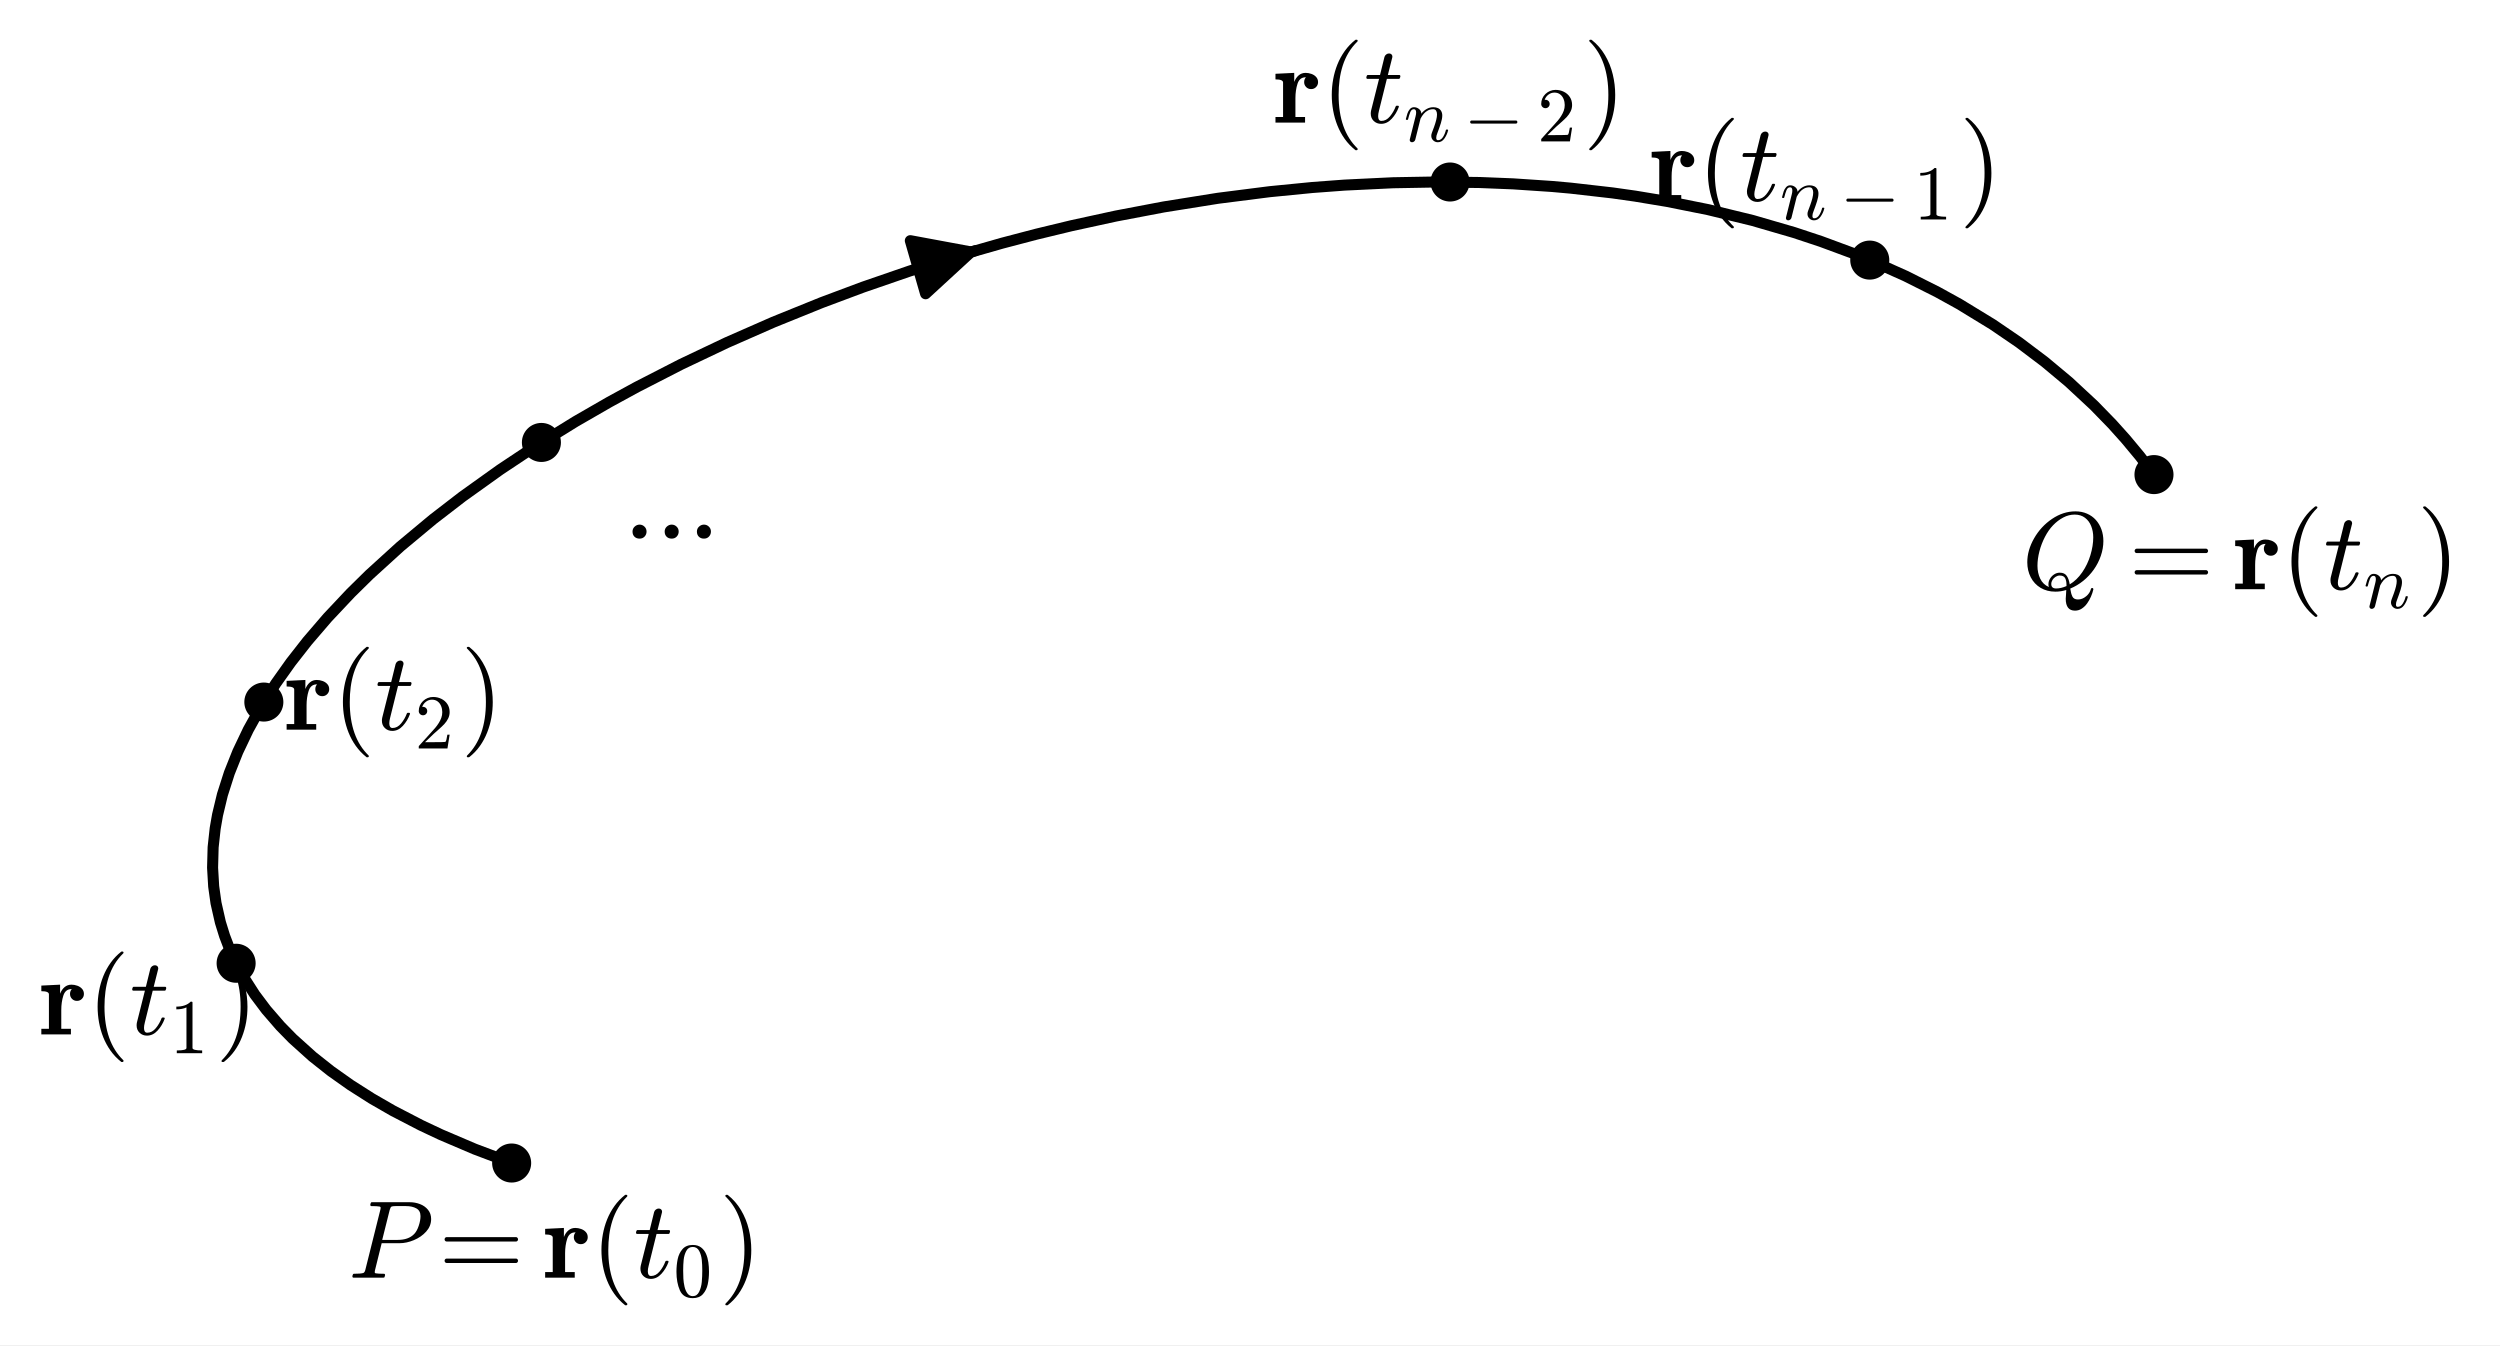
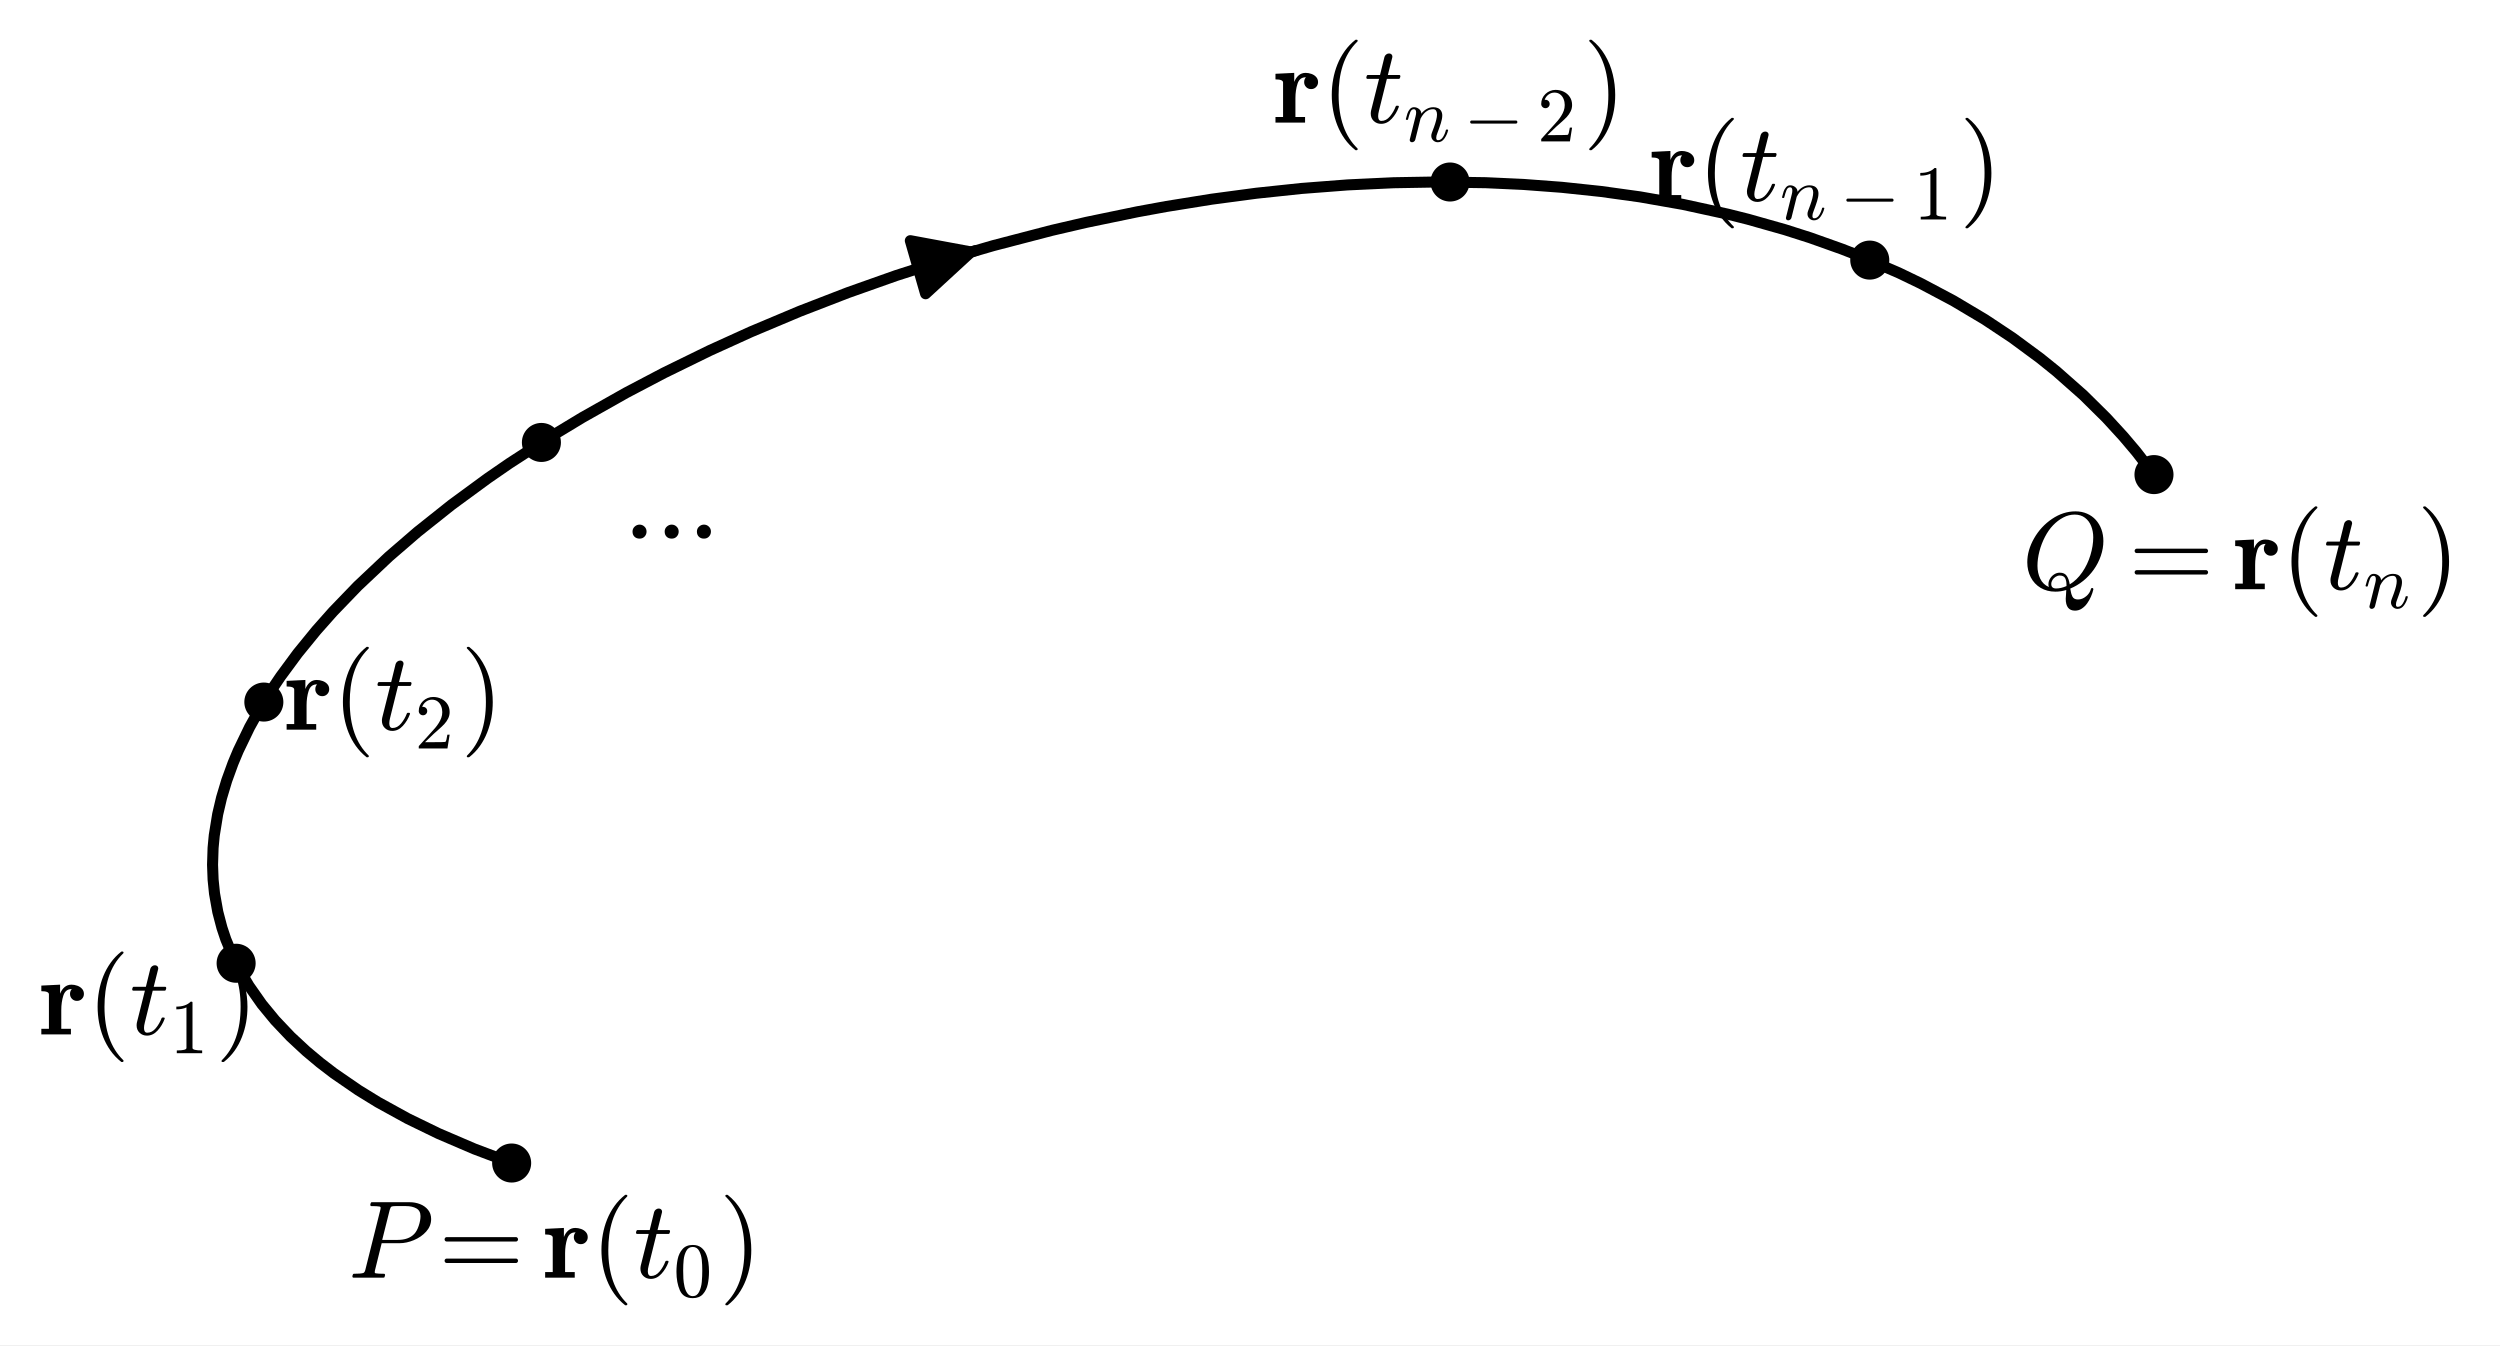
<svg xmlns="http://www.w3.org/2000/svg" xmlns:xlink="http://www.w3.org/1999/xlink" width="452.721pt" height="243.569pt" viewBox="0 0 452.721 243.569" version="1.1">
  <defs>
    <style type="text/css">*{stroke-linejoin: round; stroke-linecap: butt}</style>
  </defs>
  <g id="figure_1">
    <g id="patch_1">
      <path d="M 0 243.569  L 452.721 243.569  L 452.721 0  L 0 0  z " style="fill: #ffffff" />
    </g>
    <g id="axes_1">
      <g id="patch_2">
        <path d="M 19.424 230.553  L 413.397 230.553  L 413.397 13.017  L 19.424 13.017  z " style="fill: #ffffff" />
      </g>
      <g id="PathCollection_1">
-         <path d="M 92.653 214.145  C 93.591 214.145 94.49 213.773 95.153 213.11  C 95.816 212.447 96.189 211.547 96.189 210.61  C 96.189 209.672 95.816 208.773 95.153 208.11  C 94.49 207.447 93.591 207.074 92.653 207.074  C 91.715 207.074 90.816 207.447 90.153 208.11  C 89.49 208.773 89.118 209.672 89.118 210.61  C 89.118 211.547 89.49 212.447 90.153 213.11  C 90.816 213.773 91.715 214.145 92.653 214.145  z " clip-path="url(#p11e2e2ab36)" />
+         <path d="M 92.653 214.145  C 93.591 214.145 94.49 213.773 95.153 213.11  C 95.816 212.447 96.189 211.547 96.189 210.61  C 96.189 209.672 95.816 208.773 95.153 208.11  C 94.49 207.447 93.591 207.074 92.653 207.074  C 91.715 207.074 90.816 207.447 90.153 208.11  C 89.49 208.773 89.118 209.672 89.118 210.61  C 89.118 211.547 89.49 212.447 90.153 213.11  C 90.816 213.773 91.715 214.145 92.653 214.145  z " clip-path="url(#p26a1de109f)" />
      </g>
      <g id="PathCollection_2">
-         <path d="M 42.76 177.971  C 43.697 177.971 44.597 177.599 45.26 176.936  C 45.923 176.273 46.295 175.373 46.295 174.436  C 46.295 173.498 45.923 172.599 45.26 171.936  C 44.597 171.273 43.697 170.9 42.76 170.9  C 41.822 170.9 40.923 171.273 40.26 171.936  C 39.597 172.599 39.224 173.498 39.224 174.436  C 39.224 175.373 39.597 176.273 40.26 176.936  C 40.923 177.599 41.822 177.971 42.76 177.971  z " clip-path="url(#p11e2e2ab36)" />
+         <path d="M 42.76 177.971  C 43.697 177.971 44.597 177.599 45.26 176.936  C 45.923 176.273 46.295 175.373 46.295 174.436  C 46.295 173.498 45.923 172.599 45.26 171.936  C 44.597 171.273 43.697 170.9 42.76 170.9  C 41.822 170.9 40.923 171.273 40.26 171.936  C 39.597 172.599 39.224 173.498 39.224 174.436  C 39.224 175.373 39.597 176.273 40.26 176.936  C 40.923 177.599 41.822 177.971 42.76 177.971  z " clip-path="url(#p26a1de109f)" />
      </g>
      <g id="PathCollection_3">
-         <path d="M 47.78 130.671  C 48.717 130.671 49.617 130.299 50.28 129.636  C 50.943 128.973 51.315 128.073 51.315 127.136  C 51.315 126.198 50.943 125.299 50.28 124.636  C 49.617 123.973 48.717 123.6 47.78 123.6  C 46.842 123.6 45.943 123.973 45.28 124.636  C 44.617 125.299 44.244 126.198 44.244 127.136  C 44.244 128.073 44.617 128.973 45.28 129.636  C 45.943 130.299 46.842 130.671 47.78 130.671  z " clip-path="url(#p11e2e2ab36)" />
+         <path d="M 47.78 130.671  C 48.717 130.671 49.617 130.299 50.28 129.636  C 50.943 128.973 51.315 128.073 51.315 127.136  C 51.315 126.198 50.943 125.299 50.28 124.636  C 49.617 123.973 48.717 123.6 47.78 123.6  C 46.842 123.6 45.943 123.973 45.28 124.636  C 44.617 125.299 44.244 126.198 44.244 127.136  C 44.244 128.073 44.617 128.973 45.28 129.636  C 45.943 130.299 46.842 130.671 47.78 130.671  z " clip-path="url(#p26a1de109f)" />
      </g>
      <g id="PathCollection_4">
-         <path d="M 98.044 83.658  C 98.981 83.658 99.881 83.286 100.544 82.623  C 101.207 81.96 101.579 81.06 101.579 80.123  C 101.579 79.185 101.207 78.286 100.544 77.623  C 99.881 76.96 98.981 76.587 98.044 76.587  C 97.106 76.587 96.207 76.96 95.544 77.623  C 94.881 78.286 94.508 79.185 94.508 80.123  C 94.508 81.06 94.881 81.96 95.544 82.623  C 96.207 83.286 97.106 83.658 98.044 83.658  z " clip-path="url(#p11e2e2ab36)" />
+         <path d="M 98.044 83.658  C 98.981 83.658 99.881 83.286 100.544 82.623  C 101.207 81.96 101.579 81.06 101.579 80.123  C 101.579 79.185 101.207 78.286 100.544 77.623  C 99.881 76.96 98.981 76.587 98.044 76.587  C 97.106 76.587 96.207 76.96 95.544 77.623  C 94.881 78.286 94.508 79.185 94.508 80.123  C 94.508 81.06 94.881 81.96 95.544 82.623  C 96.207 83.286 97.106 83.658 98.044 83.658  z " clip-path="url(#p26a1de109f)" />
      </g>
      <g id="PathCollection_5">
-         <path d="M 262.589 36.495  C 263.526 36.495 264.426 36.123 265.089 35.46  C 265.752 34.797 266.124 33.897 266.124 32.96  C 266.124 32.022 265.752 31.123 265.089 30.46  C 264.426 29.797 263.526 29.424 262.589 29.424  C 261.651 29.424 260.752 29.797 260.089 30.46  C 259.426 31.123 259.053 32.022 259.053 32.96  C 259.053 33.897 259.426 34.797 260.089 35.46  C 260.752 36.123 261.651 36.495 262.589 36.495  z " clip-path="url(#p11e2e2ab36)" />
+         <path d="M 262.589 36.495  C 263.526 36.495 264.426 36.123 265.089 35.46  C 265.752 34.797 266.124 33.897 266.124 32.96  C 266.124 32.022 265.752 31.123 265.089 30.46  C 264.426 29.797 263.526 29.424 262.589 29.424  C 261.651 29.424 260.752 29.797 260.089 30.46  C 259.426 31.123 259.053 32.022 259.053 32.96  C 259.053 33.897 259.426 34.797 260.089 35.46  C 260.752 36.123 261.651 36.495 262.589 36.495  z " clip-path="url(#p26a1de109f)" />
      </g>
      <g id="PathCollection_6">
-         <path d="M 338.593 50.637  C 339.53 50.637 340.43 50.265 341.093 49.602  C 341.756 48.939 342.128 48.039 342.128 47.102  C 342.128 46.164 341.756 45.265 341.093 44.602  C 340.43 43.939 339.53 43.566 338.593 43.566  C 337.655 43.566 336.756 43.939 336.093 44.602  C 335.43 45.265 335.057 46.164 335.057 47.102  C 335.057 48.039 335.43 48.939 336.093 49.602  C 336.756 50.265 337.655 50.637 338.593 50.637  z " clip-path="url(#p11e2e2ab36)" />
+         <path d="M 338.593 50.637  C 339.53 50.637 340.43 50.265 341.093 49.602  C 341.756 48.939 342.128 48.039 342.128 47.102  C 342.128 46.164 341.756 45.265 341.093 44.602  C 340.43 43.939 339.53 43.566 338.593 43.566  C 337.655 43.566 336.756 43.939 336.093 44.602  C 335.43 45.265 335.057 46.164 335.057 47.102  C 335.057 48.039 335.43 48.939 336.093 49.602  C 336.756 50.265 337.655 50.637 338.593 50.637  z " clip-path="url(#p26a1de109f)" />
      </g>
      <g id="PathCollection_7">
-         <path d="M 390.061 89.479  C 390.999 89.479 391.898 89.106 392.561 88.443  C 393.224 87.78 393.597 86.881 393.597 85.943  C 393.597 85.005 393.224 84.106 392.561 83.443  C 391.898 82.78 390.999 82.408 390.061 82.408  C 389.124 82.408 388.224 82.78 387.561 83.443  C 386.898 84.106 386.526 85.005 386.526 85.943  C 386.526 86.881 386.898 87.78 387.561 88.443  C 388.224 89.106 389.124 89.479 390.061 89.479  z " clip-path="url(#p11e2e2ab36)" />
+         <path d="M 390.061 89.479  C 390.999 89.479 391.898 89.106 392.561 88.443  C 393.224 87.78 393.597 86.881 393.597 85.943  C 393.597 85.005 393.224 84.106 392.561 83.443  C 391.898 82.78 390.999 82.408 390.061 82.408  C 389.124 82.408 388.224 82.78 387.561 83.443  C 386.898 84.106 386.526 85.005 386.526 85.943  C 386.526 86.881 386.898 87.78 387.561 88.443  C 388.224 89.106 389.124 89.479 390.061 89.479  z " clip-path="url(#p26a1de109f)" />
      </g>
      <g id="matplotlib.axis_1" />
      <g id="matplotlib.axis_2" />
      <g id="line2d_1">
-         <path d="M 390.061 85.943  L 387.494 82.591  L 384.926 79.507  L 382.498 76.802  L 379.202 73.412  L 374.633 69.166  L 370.285 65.535  L 365.622 62.015  L 360.85 58.76  L 354.775 55.051  L 350.809 52.862  L 345.052 49.975  L 339.181 47.349  L 335.431 45.824  L 329.753 43.723  L 324.884 42.107  L 317.358 39.918  L 309.35 37.969  L 301.902 36.477  L 296.082 35.512  L 292.014 34.936  L 284.435 34.07  L 281.042 33.766  L 274.011 33.294  L 267.946 33.051  L 260.052 32.955  L 252.273 33.094  L 243.48 33.52  L 237.671 33.952  L 229.924 34.713  L 220.564 35.906  L 210.747 37.473  L 202.063 39.125  L 194.046 40.871  L 187.691 42.406  L 181.472 44.038  L 173.877 46.208  L 164.785 49.064  L 156.265 52.003  L 148.798 54.797  L 140.072 58.329  L 131.628 62.038  L 123.345 65.973  L 115.31 70.096  L 110.38 72.786  L 104.219 76.336  L 96.35 81.204  L 90.562 85.056  L 83.748 89.929  L 78.428 94.029  L 72.509 98.956  L 66.909 104.05  L 63.518 107.386  L 59.326 111.84  L 55.666 116.102  L 52.676 119.923  L 49.945 123.766  L 47.253 128.01  L 44.96 132.145  L 43.066 136.124  L 41.533 139.97  L 40.275 143.906  L 39.395 147.566  L 38.967 150.021  L 38.595 153.432  L 38.496 157.136  L 38.695 160.523  L 39.117 163.534  L 39.908 167.021  L 40.67 169.48  L 41.571 171.843  L 42.839 174.594  L 44.122 176.951  L 46.145 180.11  L 48.213 182.864  L 50.772 185.819  L 53.009 188.103  L 56.597 191.334  L 59.927 193.97  L 63.478 196.484  L 67.347 198.947  L 71.152 201.139  L 76.244 203.779  L 79.832 205.469  L 85.977 208.091  L 92.653 210.61  L 92.653 210.61  " clip-path="url(#p11e2e2ab36)" style="fill: none; stroke: #000000; stroke-width: 2; stroke-linecap: square" />
+         <path d="M 390.061 85.943  L 386.845 81.788  L 384.504 79.023  L 381.438 75.679  L 377.274 71.561  L 372.384 67.242  L 369.425 64.858  L 364.431 61.173  L 359.449 57.864  L 353.726 54.456  L 347.872 51.349  L 343.938 49.453  L 337.189 46.524  L 333.574 45.11  L 327.803 43.056  L 323.214 41.59  L 316.537 39.701  L 312.905 38.789  L 304.759 37.015  L 296.969 35.648  L 289.905 34.669  L 282.799 33.917  L 275.856 33.398  L 269.06 33.085  L 260.211 32.955  L 252.366 33.091  L 244.029 33.485  L 235.683 34.128  L 227.53 34.99  L 219.411 36.073  L 211.25 37.384  L 205.972 38.35  L 196.752 40.258  L 190.498 41.712  L 179.882 44.477  L 172.167 46.723  L 162.299 49.895  L 153.574 52.986  L 144.846 56.36  L 135.973 60.093  L 128.516 63.481  L 120.227 67.536  L 113.398 71.124  L 105.454 75.607  L 99.503 79.206  L 92.228 83.922  L 88.281 86.644  L 81.781 91.412  L 75.645 96.294  L 70.43 100.793  L 64.786 106.114  L 60.306 110.762  L 57.294 114.157  L 53.902 118.314  L 50.819 122.493  L 49.212 124.869  L 47.181 128.131  L 45.2 131.684  L 43.147 135.94  L 42.202 138.199  L 41.06 141.338  L 40.122 144.464  L 39.42 147.445  L 38.8 151.277  L 38.587 153.549  L 38.49 156.595  L 38.59 159.294  L 38.848 161.817  L 39.44 165.141  L 40.194 168.013  L 40.892 170.103  L 42.296 173.478  L 43.484 175.821  L 45.088 178.528  L 47.428 181.863  L 49.826 184.775  L 52.617 187.72  L 55.453 190.352  L 57.94 192.433  L 60.479 194.379  L 64.897 197.418  L 68.444 199.601  L 73.826 202.563  L 79.408 205.276  L 85.893 208.057  L 92.653 210.61  L 92.653 210.61  " clip-path="url(#p26a1de109f)" style="fill: none; stroke: #000000; stroke-width: 2; stroke-linecap: square" />
      </g>
      <g id="patch_3">
-         <path d="M 176.277 45.501  Q 177.134 45.255 175.841 45.626  " clip-path="url(#p11e2e2ab36)" style="fill: none; stroke: #000000; stroke-width: 2; stroke-linecap: round" />
-         <path d="M 164.849 43.584  L 175.841 45.626  L 167.612 53.194  L 164.849 43.584  z " clip-path="url(#p11e2e2ab36)" style="stroke: #000000; stroke-width: 2; stroke-linecap: round" />
+         <path d="M 176.277 45.501  Q 177.134 45.255 175.841 45.626  " clip-path="url(#p26a1de109f)" style="fill: none; stroke: #000000; stroke-width: 2; stroke-linecap: round" />
+         <path d="M 164.849 43.584  L 175.841 45.626  L 167.612 53.194  L 164.849 43.584  z " clip-path="url(#p26a1de109f)" style="stroke: #000000; stroke-width: 2; stroke-linecap: round" />
      </g>
      <g id="text_1">
        <g transform="translate(63.03291 231.3694) scale(0.2 -0.2)">
          <defs>
            <path id="Cmmi10-50" d="M 313 0  Q 250 0 250 84  Q 253 100 262 139  Q 272 178 289 201  Q 306 225 331 225  Q 722 225 878 269  Q 959 297 997 441  L 1875 3956  Q 1888 4019 1888 4044  Q 1888 4113 1813 4122  Q 1691 4147 1350 4147  Q 1288 4147 1288 4231  Q 1291 4247 1300 4286  Q 1309 4325 1326 4348  Q 1344 4372 1369 4372  L 3578 4372  Q 3881 4372 4165 4264  Q 4450 4156 4631 3934  Q 4813 3713 4813 3397  Q 4813 2991 4527 2672  Q 4241 2353 3814 2175  Q 3388 1997 2988 1997  L 1947 1997  L 1556 416  Q 1544 353 1544 325  Q 1544 300 1551 283  Q 1559 266 1573 261  Q 1588 256 1619 250  Q 1741 225 2081 225  Q 2144 225 2144 141  Q 2122 50 2109 25  Q 2097 0 2034 0  L 313 0  z M 1978 2188  L 2875 2188  Q 3497 2188 3822 2522  Q 3988 2688 4092 3000  Q 4197 3313 4197 3566  Q 4197 3881 3956 4014  Q 3716 4147 3359 4147  L 2747 4147  Q 2572 4147 2515 4117  Q 2459 4088 2413 3928  L 1978 2188  z " transform="scale(0.015625)" />
            <path id="Cmr10-3d" d="M 481 850  Q 428 850 393 890  Q 359 931 359 978  Q 359 1031 393 1068  Q 428 1106 481 1106  L 4500 1106  Q 4547 1106 4581 1068  Q 4616 1031 4616 978  Q 4616 931 4581 890  Q 4547 850 4500 850  L 481 850  z M 481 2094  Q 428 2094 393 2131  Q 359 2169 359 2222  Q 359 2269 393 2309  Q 428 2350 481 2350  L 4500 2350  Q 4547 2350 4581 2309  Q 4616 2269 4616 2222  Q 4616 2169 4581 2131  Q 4547 2094 4500 2094  L 481 2094  z " transform="scale(0.015625)" />
            <path id="Cmb10-72" d="M 91 0  L 91 325  L 531 325  L 531 2322  Q 531 2503 91 2503  L 91 2828  L 1178 2881  L 1178 2356  Q 1269 2594 1436 2737  Q 1603 2881 1838 2881  Q 2006 2881 2173 2822  Q 2341 2763 2450 2641  Q 2559 2519 2559 2344  Q 2559 2178 2443 2059  Q 2328 1941 2156 1941  Q 1984 1941 1868 2059  Q 1753 2178 1753 2344  Q 1753 2513 1856 2625  L 1838 2625  Q 1488 2625 1367 2248  Q 1247 1872 1247 1416  L 1247 325  L 1806 325  L 1806 0  L 91 0  z " transform="scale(0.015625)" />
            <path id="Cmr10-28" d="M 1984 -1588  Q 1628 -1306 1370 -942  Q 1113 -578 948 -165  Q 784 247 703 697  Q 622 1147 622 1600  Q 622 2059 703 2509  Q 784 2959 951 3375  Q 1119 3791 1378 4153  Q 1638 4516 1984 4788  Q 1984 4800 2016 4800  L 2075 4800  Q 2094 4800 2109 4783  Q 2125 4766 2125 4744  Q 2125 4716 2113 4703  Q 1800 4397 1592 4047  Q 1384 3697 1257 3301  Q 1131 2906 1075 2482  Q 1019 2059 1019 1600  Q 1019 -434 2106 -1491  Q 2125 -1509 2125 -1544  Q 2125 -1559 2108 -1579  Q 2091 -1600 2075 -1600  L 2016 -1600  Q 1984 -1600 1984 -1588  z " transform="scale(0.015625)" />
            <path id="Cmmi10-74" d="M 397 519  Q 397 613 416 697  L 878 2534  L 206 2534  Q 141 2534 141 2619  Q 166 2759 225 2759  L 934 2759  L 1191 3803  Q 1216 3888 1291 3947  Q 1366 4006 1459 4006  Q 1541 4006 1595 3957  Q 1650 3909 1650 3828  Q 1650 3809 1648 3798  Q 1647 3788 1644 3775  L 1388 2759  L 2047 2759  Q 2113 2759 2113 2675  Q 2109 2659 2100 2621  Q 2091 2584 2075 2559  Q 2059 2534 2028 2534  L 1331 2534  L 872 684  Q 825 503 825 372  Q 825 97 1013 97  Q 1294 97 1511 361  Q 1728 625 1844 941  Q 1869 978 1894 978  L 1972 978  Q 1997 978 2012 961  Q 2028 944 2028 922  Q 2028 909 2022 903  Q 1881 516 1612 222  Q 1344 -72 997 -72  Q 744 -72 570 93  Q 397 259 397 519  z " transform="scale(0.015625)" />
            <path id="Cmr10-30" d="M 1600 -141  Q 816 -141 533 504  Q 250 1150 250 2041  Q 250 2597 351 3087  Q 453 3578 754 3920  Q 1056 4263 1600 4263  Q 2022 4263 2290 4056  Q 2559 3850 2700 3523  Q 2841 3197 2892 2823  Q 2944 2450 2944 2041  Q 2944 1491 2842 1011  Q 2741 531 2444 195  Q 2147 -141 1600 -141  z M 1600 25  Q 1956 25 2131 390  Q 2306 756 2347 1200  Q 2388 1644 2388 2144  Q 2388 2625 2347 3031  Q 2306 3438 2132 3767  Q 1959 4097 1600 4097  Q 1238 4097 1063 3765  Q 888 3434 847 3029  Q 806 2625 806 2144  Q 806 1788 823 1472  Q 841 1156 916 820  Q 991 484 1158 254  Q 1325 25 1600 25  z " transform="scale(0.015625)" />
            <path id="Cmr10-29" d="M 416 -1600  Q 359 -1600 359 -1544  Q 359 -1516 372 -1503  Q 1466 -434 1466 1600  Q 1466 3634 384 4691  Q 359 4706 359 4744  Q 359 4766 376 4783  Q 394 4800 416 4800  L 475 4800  Q 494 4800 506 4788  Q 966 4425 1272 3906  Q 1578 3388 1720 2800  Q 1863 2213 1863 1600  Q 1863 1147 1786 708  Q 1709 269 1542 -157  Q 1375 -584 1119 -945  Q 863 -1306 506 -1588  Q 494 -1600 475 -1600  L 416 -1600  z " transform="scale(0.015625)" />
          </defs>
          <use xlink:href="#Cmmi10-50" />
          <use xlink:href="#Cmr10-3d" transform="translate(81.76758 0)" />
          <use xlink:href="#Cmb10-72" transform="translate(177.0117 0)" />
          <use xlink:href="#Cmr10-28" transform="translate(219.6875 0)" />
          <use xlink:href="#Cmmi10-74" transform="translate(258.5059 0)" />
          <use xlink:href="#Cmr10-30" transform="translate(294.5898 -17.00625) scale(0.7)" />
          <use xlink:href="#Cmr10-29" transform="translate(335.9672 0)" />
        </g>
      </g>
      <g id="text_2">
        <g transform="translate(7.2 187.3154) scale(0.2 -0.2)">
          <defs>
            <path id="Cmr10-31" d="M 594 0  L 594 225  Q 1394 225 1394 428  L 1394 3788  Q 1063 3628 556 3628  L 556 3853  Q 1341 3853 1741 4263  L 1831 4263  Q 1853 4263 1873 4245  Q 1894 4228 1894 4206  L 1894 428  Q 1894 225 2694 225  L 2694 0  L 594 0  z " transform="scale(0.015625)" />
          </defs>
          <use xlink:href="#Cmb10-72" />
          <use xlink:href="#Cmr10-28" transform="translate(42.67578 0)" />
          <use xlink:href="#Cmmi10-74" transform="translate(81.49414 0)" />
          <use xlink:href="#Cmr10-31" transform="translate(117.5781 -17.00625) scale(0.7)" />
          <use xlink:href="#Cmr10-29" transform="translate(158.9555 0)" />
        </g>
      </g>
      <g id="text_3">
        <g transform="translate(51.61904 132.1358) scale(0.2 -0.2)">
          <defs>
            <path id="Cmr10-32" d="M 319 0  L 319 172  Q 319 188 331 206  L 1325 1306  Q 1550 1550 1690 1715  Q 1831 1881 1968 2097  Q 2106 2313 2186 2536  Q 2266 2759 2266 3009  Q 2266 3272 2169 3511  Q 2072 3750 1880 3894  Q 1688 4038 1416 4038  Q 1138 4038 916 3870  Q 694 3703 603 3438  Q 628 3444 672 3444  Q 816 3444 917 3347  Q 1019 3250 1019 3097  Q 1019 2950 917 2848  Q 816 2747 672 2747  Q 522 2747 420 2851  Q 319 2956 319 3097  Q 319 3338 409 3548  Q 500 3759 670 3923  Q 841 4088 1055 4175  Q 1269 4263 1509 4263  Q 1875 4263 2190 4108  Q 2506 3953 2690 3670  Q 2875 3388 2875 3009  Q 2875 2731 2753 2481  Q 2631 2231 2440 2026  Q 2250 1822 1953 1562  Q 1656 1303 1563 1216  L 838 519  L 1453 519  Q 1906 519 2211 526  Q 2516 534 2534 550  Q 2609 631 2688 1141  L 2875 1141  L 2694 0  L 319 0  z " transform="scale(0.015625)" />
          </defs>
          <use xlink:href="#Cmb10-72" />
          <use xlink:href="#Cmr10-28" transform="translate(42.67578 0)" />
          <use xlink:href="#Cmmi10-74" transform="translate(81.49414 0)" />
          <use xlink:href="#Cmr10-32" transform="translate(117.5781 -17.00625) scale(0.7)" />
          <use xlink:href="#Cmr10-29" transform="translate(158.9555 0)" />
        </g>
      </g>
      <g id="text_4">
        <g transform="translate(112.3832 101.4011) scale(0.2 -0.2)">
          <defs>
            <path id="STIXGeneral-Regular-22ef" d="M 5235 1619  Q 5235 1453 5123 1331  Q 5011 1210 4832 1210  Q 4646 1210 4534 1322  Q 4422 1434 4422 1619  Q 4422 1792 4547 1907  Q 4672 2022 4832 2022  Q 4992 2022 5113 1907  Q 5235 1792 5235 1619  z M 3366 1619  Q 3366 1453 3254 1331  Q 3142 1210 2963 1210  Q 2778 1210 2666 1322  Q 2554 1434 2554 1619  Q 2554 1792 2678 1907  Q 2803 2022 2963 2022  Q 3123 2022 3244 1907  Q 3366 1792 3366 1619  z M 1504 1619  Q 1504 1453 1392 1331  Q 1280 1210 1101 1210  Q 915 1210 803 1322  Q 691 1434 691 1619  Q 691 1792 816 1907  Q 941 2022 1101 2022  Q 1261 2022 1382 1907  Q 1504 1792 1504 1619  z " transform="scale(0.015625)" />
          </defs>
          <use xlink:href="#STIXGeneral-Regular-22ef" transform="translate(0 0.40625)" />
        </g>
      </g>
      <g id="text_5">
        <g transform="translate(230.6888 22.2) scale(0.2 -0.2)">
          <defs>
            <path id="Cmmi10-6e" d="M 494 109  Q 494 147 500 166  L 978 2075  Q 1025 2253 1025 2388  Q 1025 2663 838 2663  Q 638 2663 541 2423  Q 444 2184 353 1819  Q 353 1800 334 1789  Q 316 1778 300 1778  L 225 1778  Q 203 1778 187 1801  Q 172 1825 172 1844  Q 241 2122 305 2315  Q 369 2509 505 2668  Q 641 2828 844 2828  Q 1084 2828 1268 2676  Q 1453 2525 1453 2291  Q 1644 2541 1900 2684  Q 2156 2828 2444 2828  Q 2672 2828 2837 2750  Q 3003 2672 3095 2514  Q 3188 2356 3188 2138  Q 3188 1875 3070 1503  Q 2953 1131 2778 672  Q 2688 463 2688 288  Q 2688 97 2834 97  Q 3084 97 3251 365  Q 3419 634 3488 941  Q 3500 978 3541 978  L 3616 978  Q 3641 978 3658 962  Q 3675 947 3675 922  Q 3675 916 3669 903  Q 3581 541 3364 234  Q 3147 -72 2822 -72  Q 2597 -72 2437 83  Q 2278 238 2278 459  Q 2278 578 2328 709  Q 2409 919 2514 1209  Q 2619 1500 2686 1765  Q 2753 2031 2753 2234  Q 2753 2413 2679 2538  Q 2606 2663 2431 2663  Q 2197 2663 2000 2559  Q 1803 2456 1656 2286  Q 1509 2116 1388 1881  L 953 141  Q 931 53 854 -9  Q 778 -72 684 -72  Q 606 -72 550 -22  Q 494 28 494 109  z " transform="scale(0.015625)" />
            <path id="Cmsy10-a1" d="M 653 1472  Q 600 1472 565 1512  Q 531 1553 531 1600  Q 531 1647 565 1687  Q 600 1728 653 1728  L 4325 1728  Q 4375 1728 4408 1687  Q 4441 1647 4441 1600  Q 4441 1553 4408 1512  Q 4375 1472 4325 1472  L 653 1472  z " transform="scale(0.015625)" />
          </defs>
          <use xlink:href="#Cmb10-72" />
          <use xlink:href="#Cmr10-28" transform="translate(42.67578 0)" />
          <use xlink:href="#Cmmi10-74" transform="translate(81.49414 0)" />
          <use xlink:href="#Cmmi10-6e" transform="translate(117.5781 -17.00625) scale(0.7)" />
          <use xlink:href="#Cmsy10-a1" transform="translate(171.876 -17.00625) scale(0.7)" />
          <use xlink:href="#Cmr10-32" transform="translate(238.5469 -17.00625) scale(0.7)" />
          <use xlink:href="#Cmr10-29" transform="translate(279.9242 0)" />
        </g>
      </g>
      <g id="text_6">
        <g transform="translate(298.813 36.34206) scale(0.2 -0.2)">
          <use xlink:href="#Cmb10-72" />
          <use xlink:href="#Cmr10-28" transform="translate(42.67578 0)" />
          <use xlink:href="#Cmmi10-74" transform="translate(81.49414 0)" />
          <use xlink:href="#Cmmi10-6e" transform="translate(117.5781 -17.00625) scale(0.7)" />
          <use xlink:href="#Cmsy10-a1" transform="translate(171.876 -17.00625) scale(0.7)" />
          <use xlink:href="#Cmr10-31" transform="translate(238.5469 -17.00625) scale(0.7)" />
          <use xlink:href="#Cmr10-29" transform="translate(279.9242 0)" />
        </g>
      </g>
      <g id="text_7">
        <g transform="translate(366.1209 106.7027) scale(0.2 -0.2)">
          <defs>
            <path id="Cmmi10-51" d="M 1947 -141  Q 1466 -141 1094 79  Q 722 300 520 692  Q 319 1084 319 1563  Q 319 2259 714 2950  Q 1109 3641 1756 4077  Q 2403 4513 3109 4513  Q 3475 4513 3778 4381  Q 4081 4250 4290 4017  Q 4500 3784 4614 3471  Q 4728 3159 4728 2791  Q 4728 2366 4581 1936  Q 4434 1506 4171 1136  Q 3909 766 3559 484  Q 3209 203 2809 38  Q 2850 -256 2934 -425  Q 3019 -594 3256 -594  Q 3506 -594 3726 -412  Q 3947 -231 4006 13  Q 4019 72 4078 72  Q 4147 72 4147 -13  Q 4100 -219 4008 -430  Q 3916 -641 3786 -823  Q 3656 -1006 3478 -1123  Q 3300 -1241 3084 -1241  Q 2547 -1241 2547 -550  Q 2547 -509 2562 -332  Q 2578 -156 2578 -44  Q 2269 -141 1947 -141  z M 1709 300  Q 1709 44 1991 44  Q 2275 44 2591 184  L 2591 244  Q 2591 503 2509 648  Q 2428 794 2194 794  Q 2078 794 1964 723  Q 1850 653 1779 539  Q 1709 425 1709 300  z M 1544 288  Q 1544 456 1637 612  Q 1731 769 1881 864  Q 2031 959 2203 959  Q 2481 959 2607 771  Q 2734 584 2778 281  Q 3188 525 3500 978  Q 3813 1431 3977 1973  Q 4141 2516 4141 3003  Q 4141 3356 4023 3656  Q 3906 3956 3664 4140  Q 3422 4325 3066 4325  Q 2722 4325 2403 4156  Q 2084 3988 1813 3706  Q 1550 3434 1342 3032  Q 1134 2631 1021 2193  Q 909 1756 909 1356  Q 909 947 1068 612  Q 1228 278 1569 128  Q 1544 194 1544 288  z " transform="scale(0.015625)" />
          </defs>
          <use xlink:href="#Cmmi10-51" />
          <use xlink:href="#Cmr10-3d" transform="translate(96.5625 0)" />
          <use xlink:href="#Cmb10-72" transform="translate(191.8066 0)" />
          <use xlink:href="#Cmr10-28" transform="translate(234.4824 0)" />
          <use xlink:href="#Cmmi10-74" transform="translate(273.3008 0)" />
          <use xlink:href="#Cmmi10-6e" transform="translate(309.3848 -17.00625) scale(0.7)" />
          <use xlink:href="#Cmr10-29" transform="translate(357.7689 0)" />
        </g>
      </g>
    </g>
  </g>
  <defs>
-     <clipPath id="p11e2e2ab36">
+     <clipPath id="p26a1de109f">
      <rect x="19.424" y="13.017" width="393.974" height="217.536" />
    </clipPath>
  </defs>
</svg>
